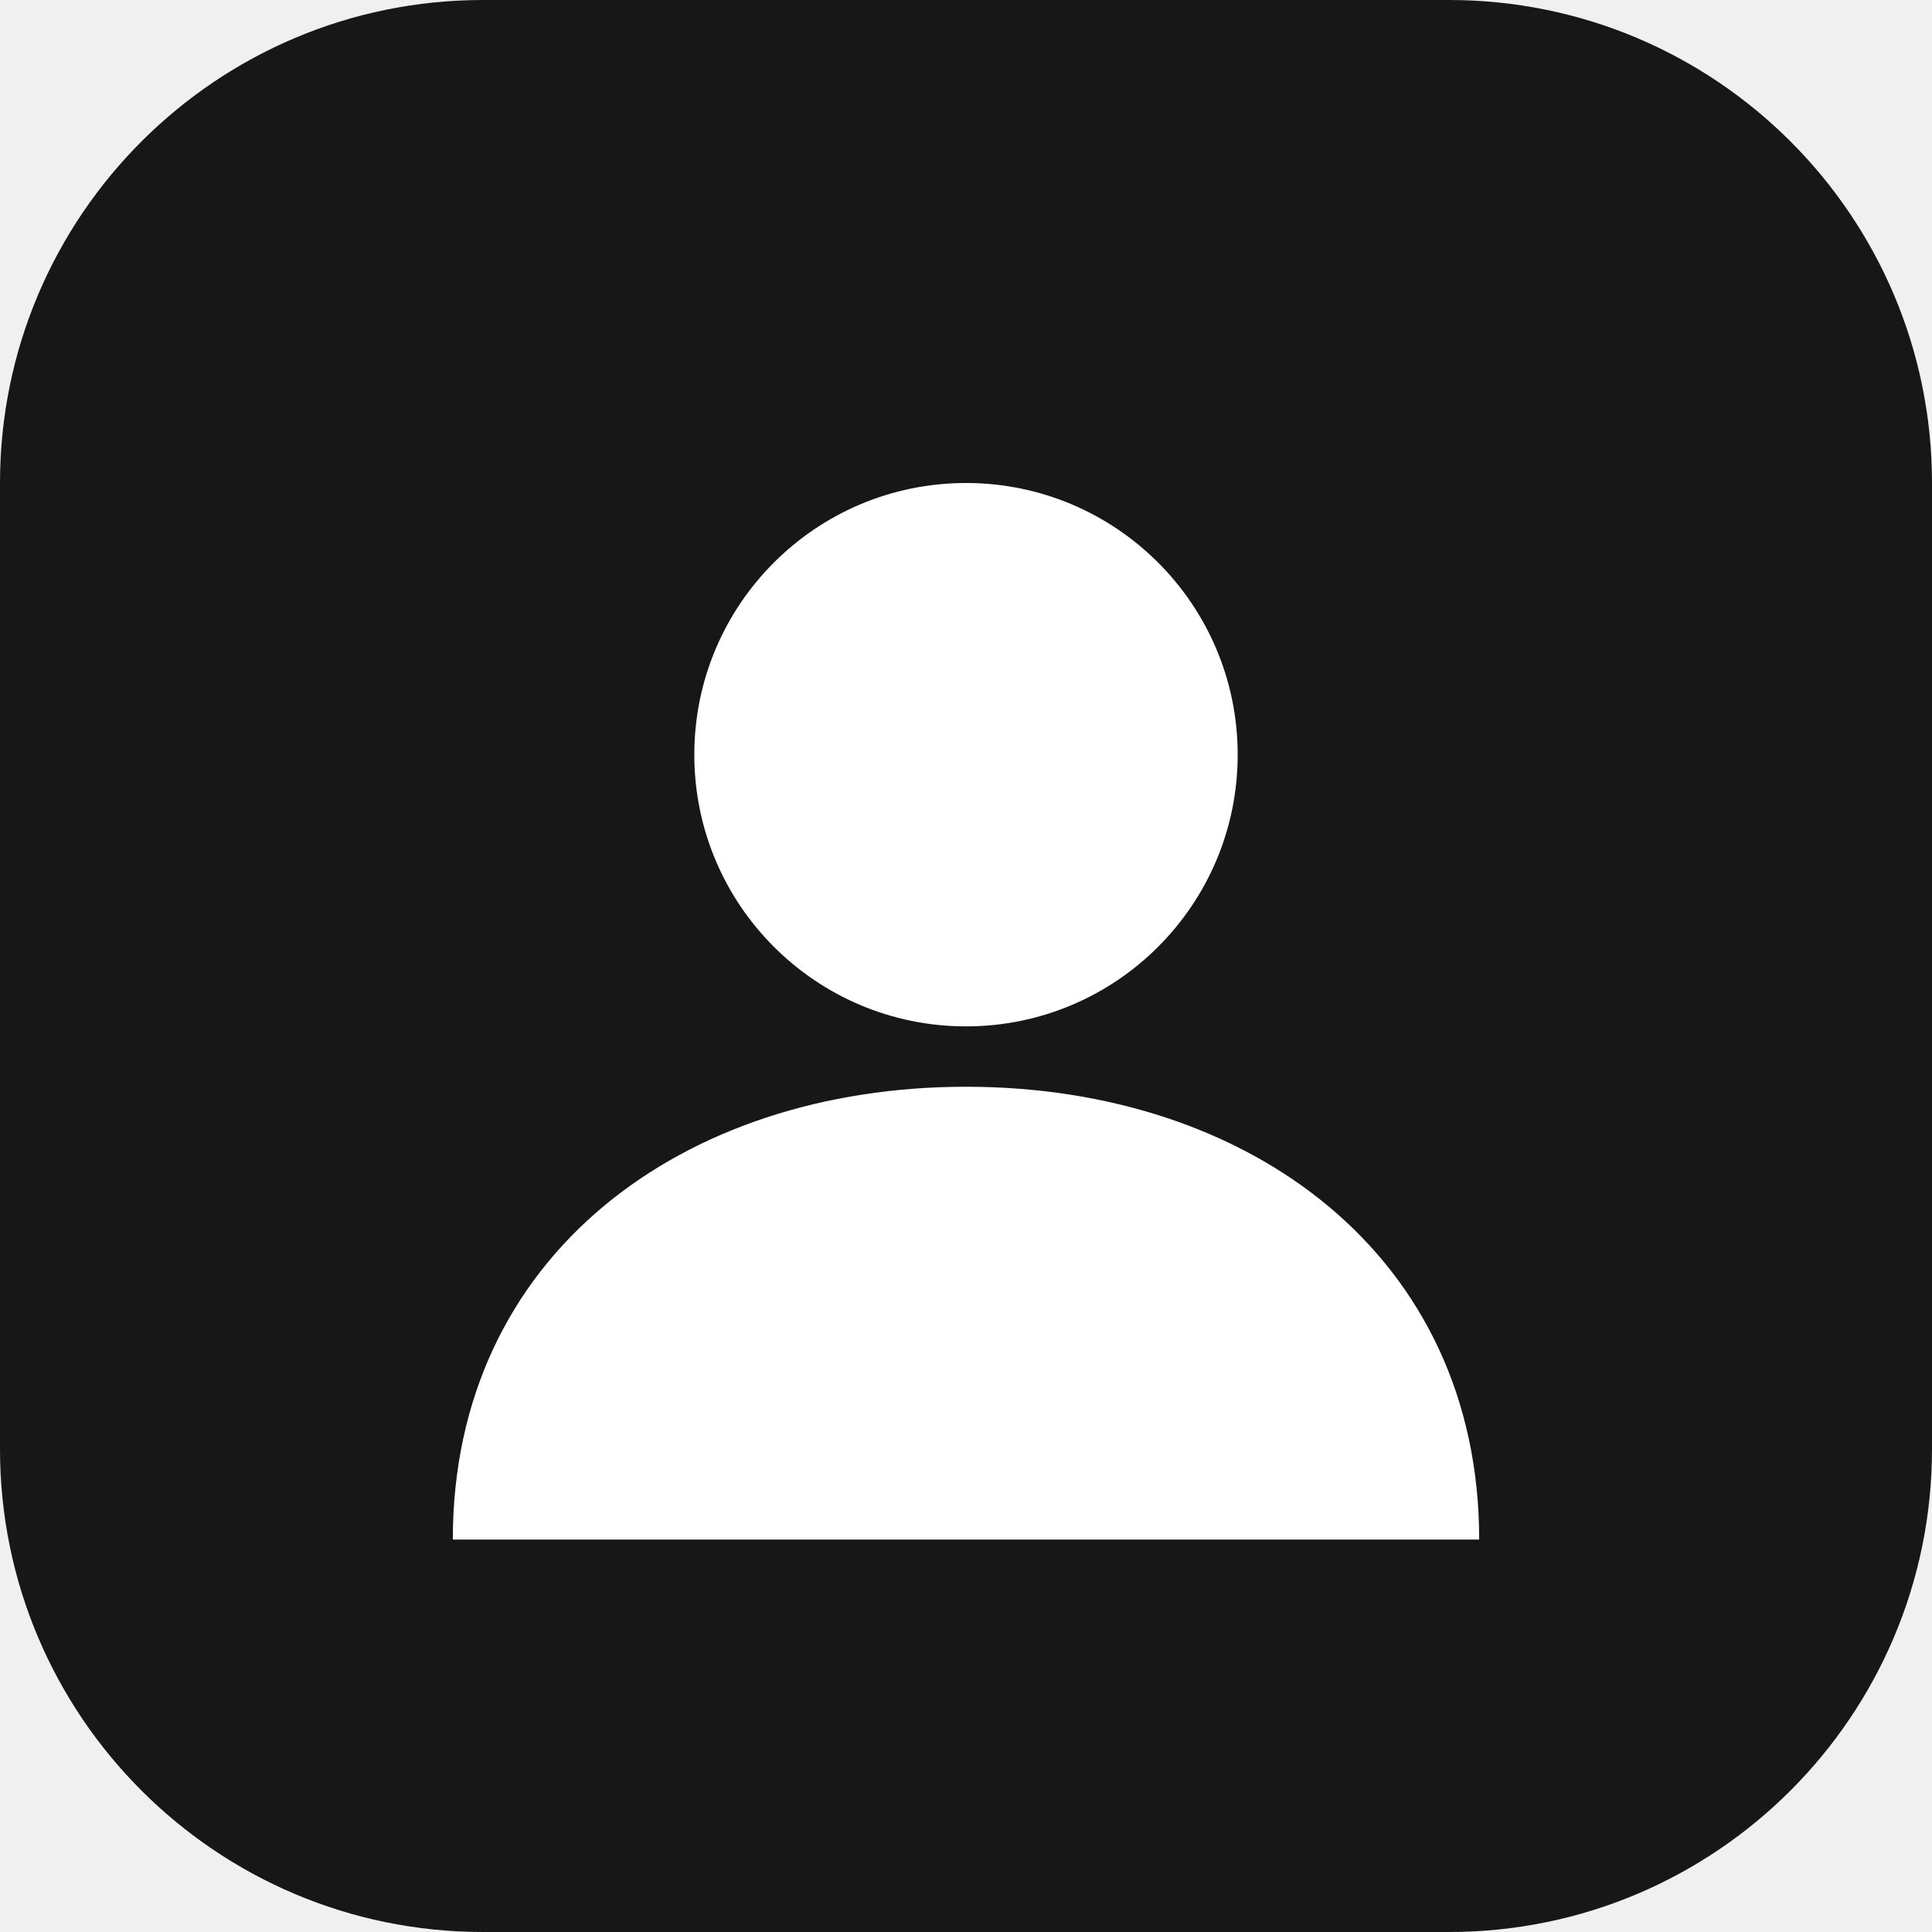
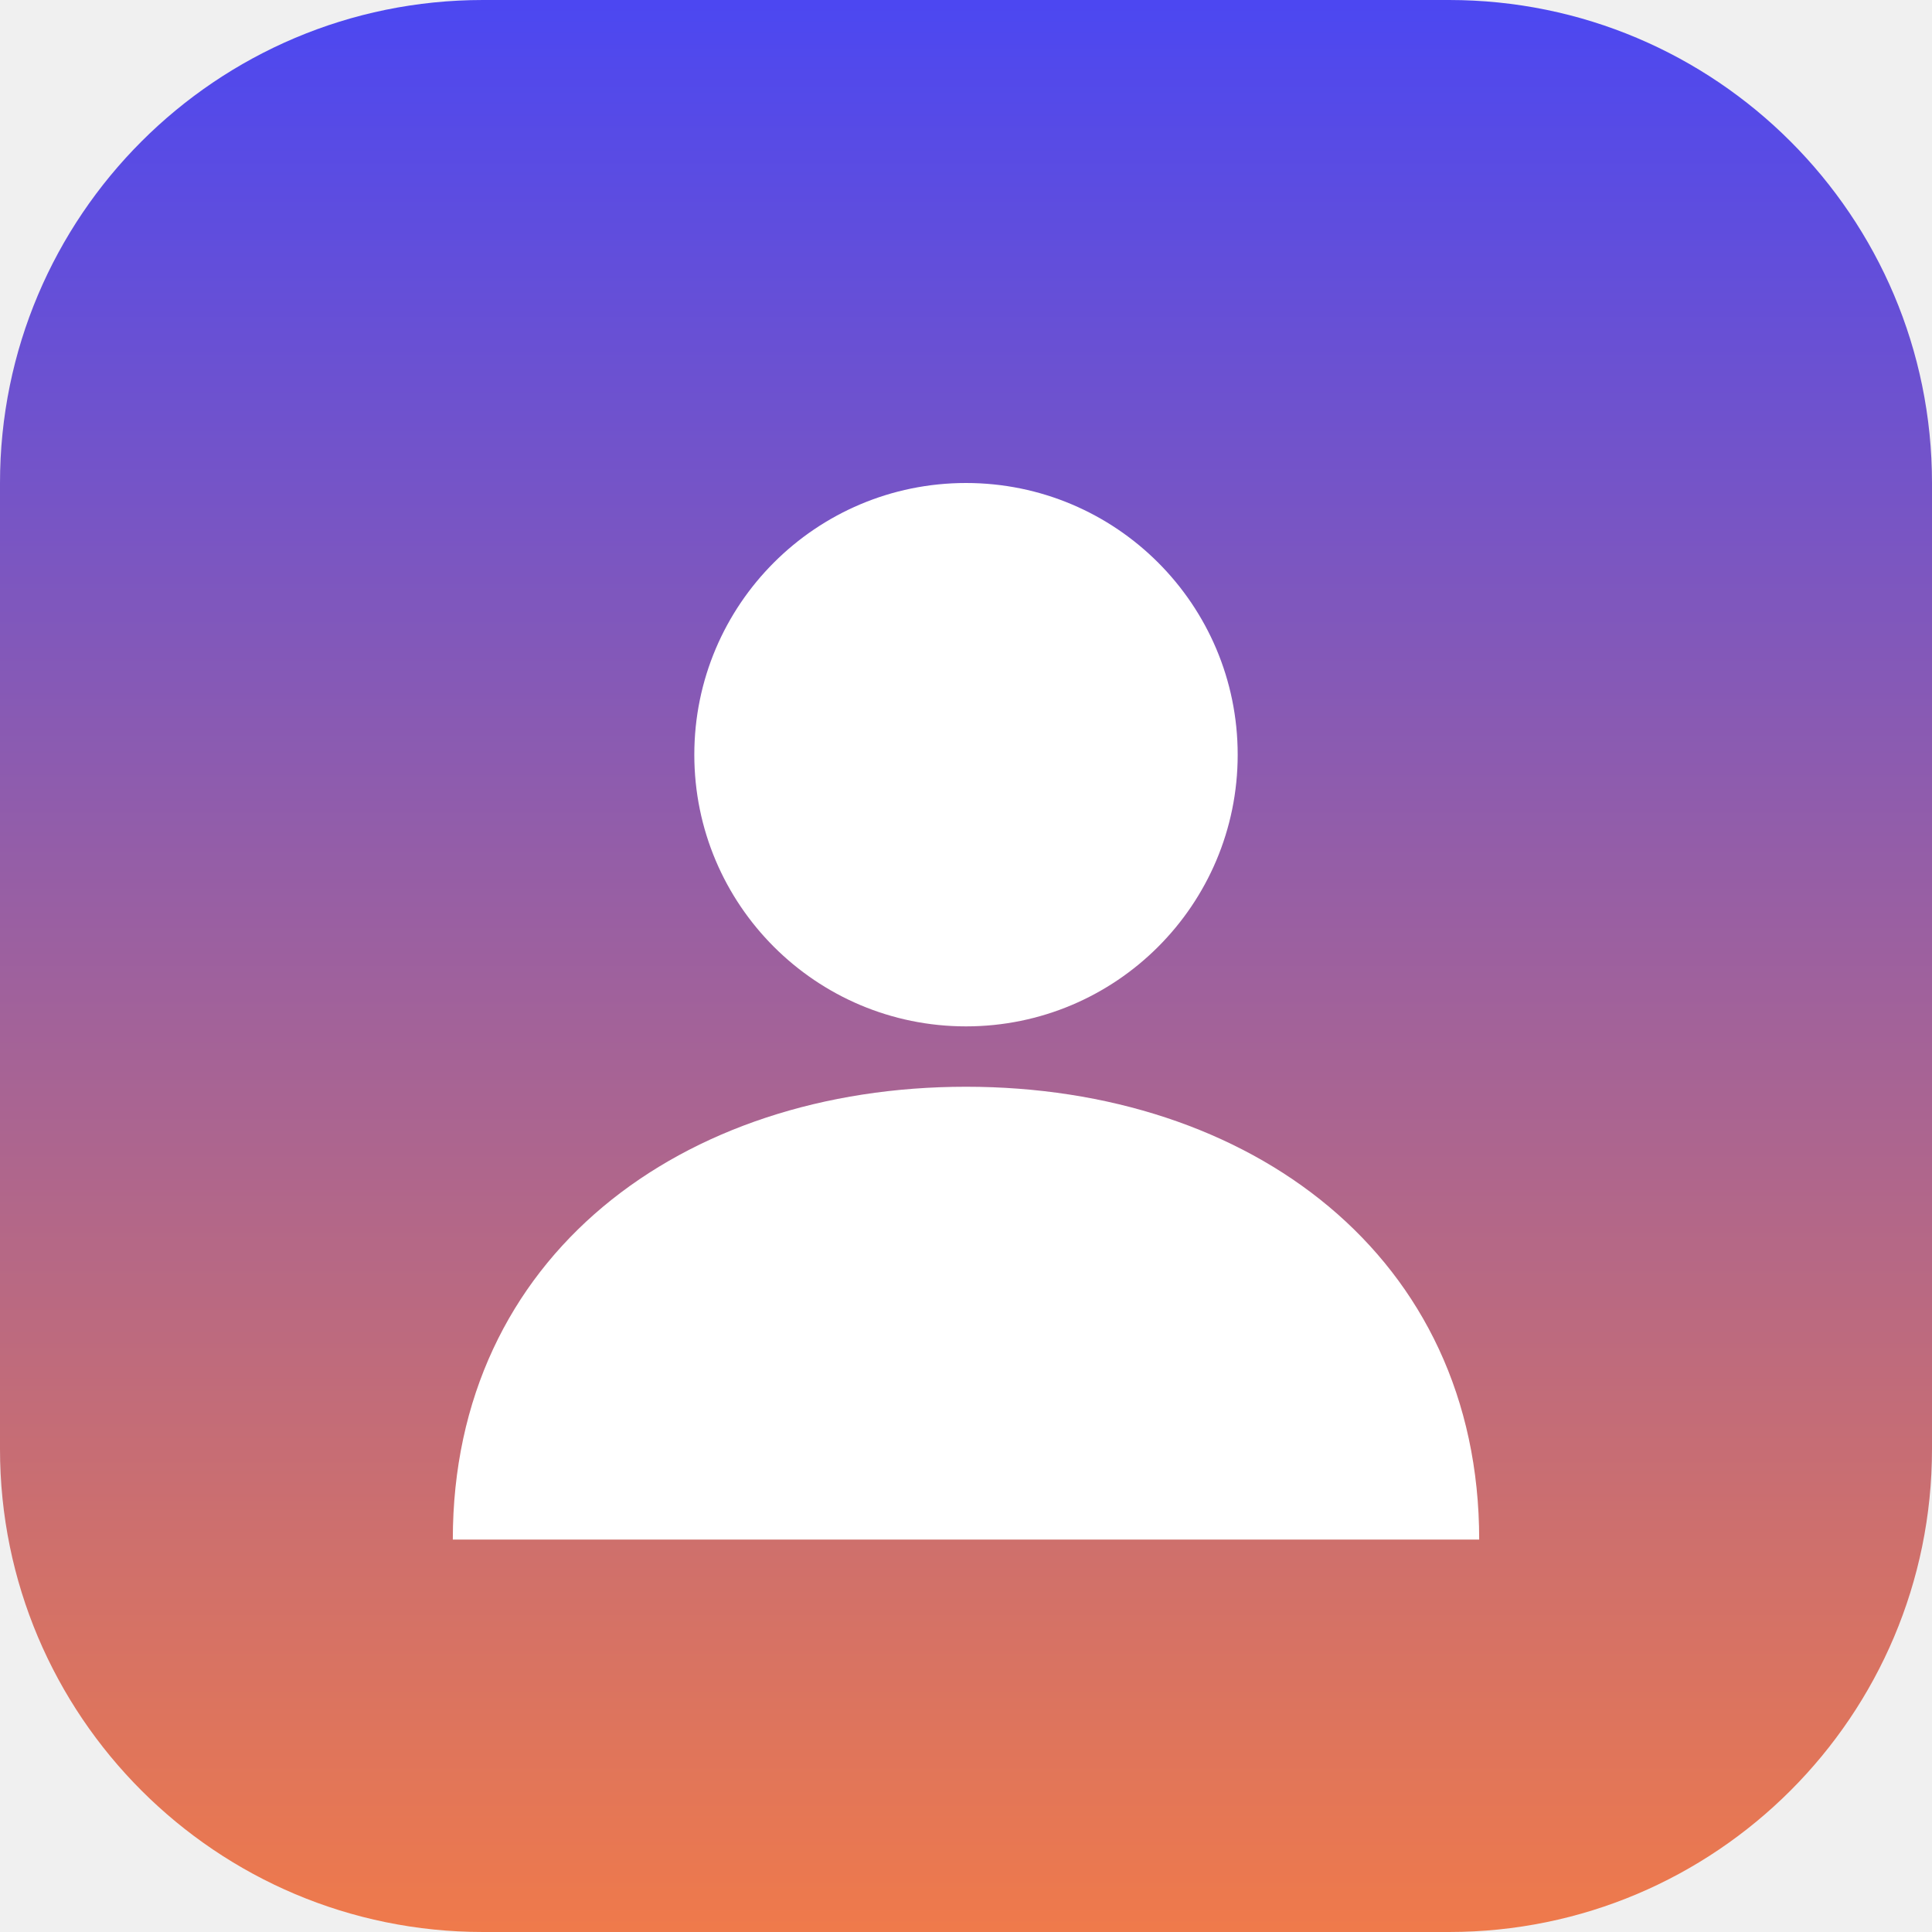
<svg xmlns="http://www.w3.org/2000/svg" viewBox="0 0 32 32">
-   <rect width="32" height="32" rx="8" fill="#171717" />
+   <defs>
+     <linearGradient id="logo" x1="0" y1="0" x2="0" y2="1">
+       <stop offset="0" stop-color="#4b47f2" />
+       <stop offset="1" stop-color="#f07a4a" />
+     </linearGradient>
+   </defs>
+   <rect width="32" height="32" rx="8" fill="url(#logo)" />
  <circle cx="16" cy="12.5" r="4.5" fill="#fff" />
  <path d="M7.5 25.5c0-4.7 3.8-7.5 8.5-7.5s8.5 2.8 8.5 7.5z" fill="#fff" />
</svg>
